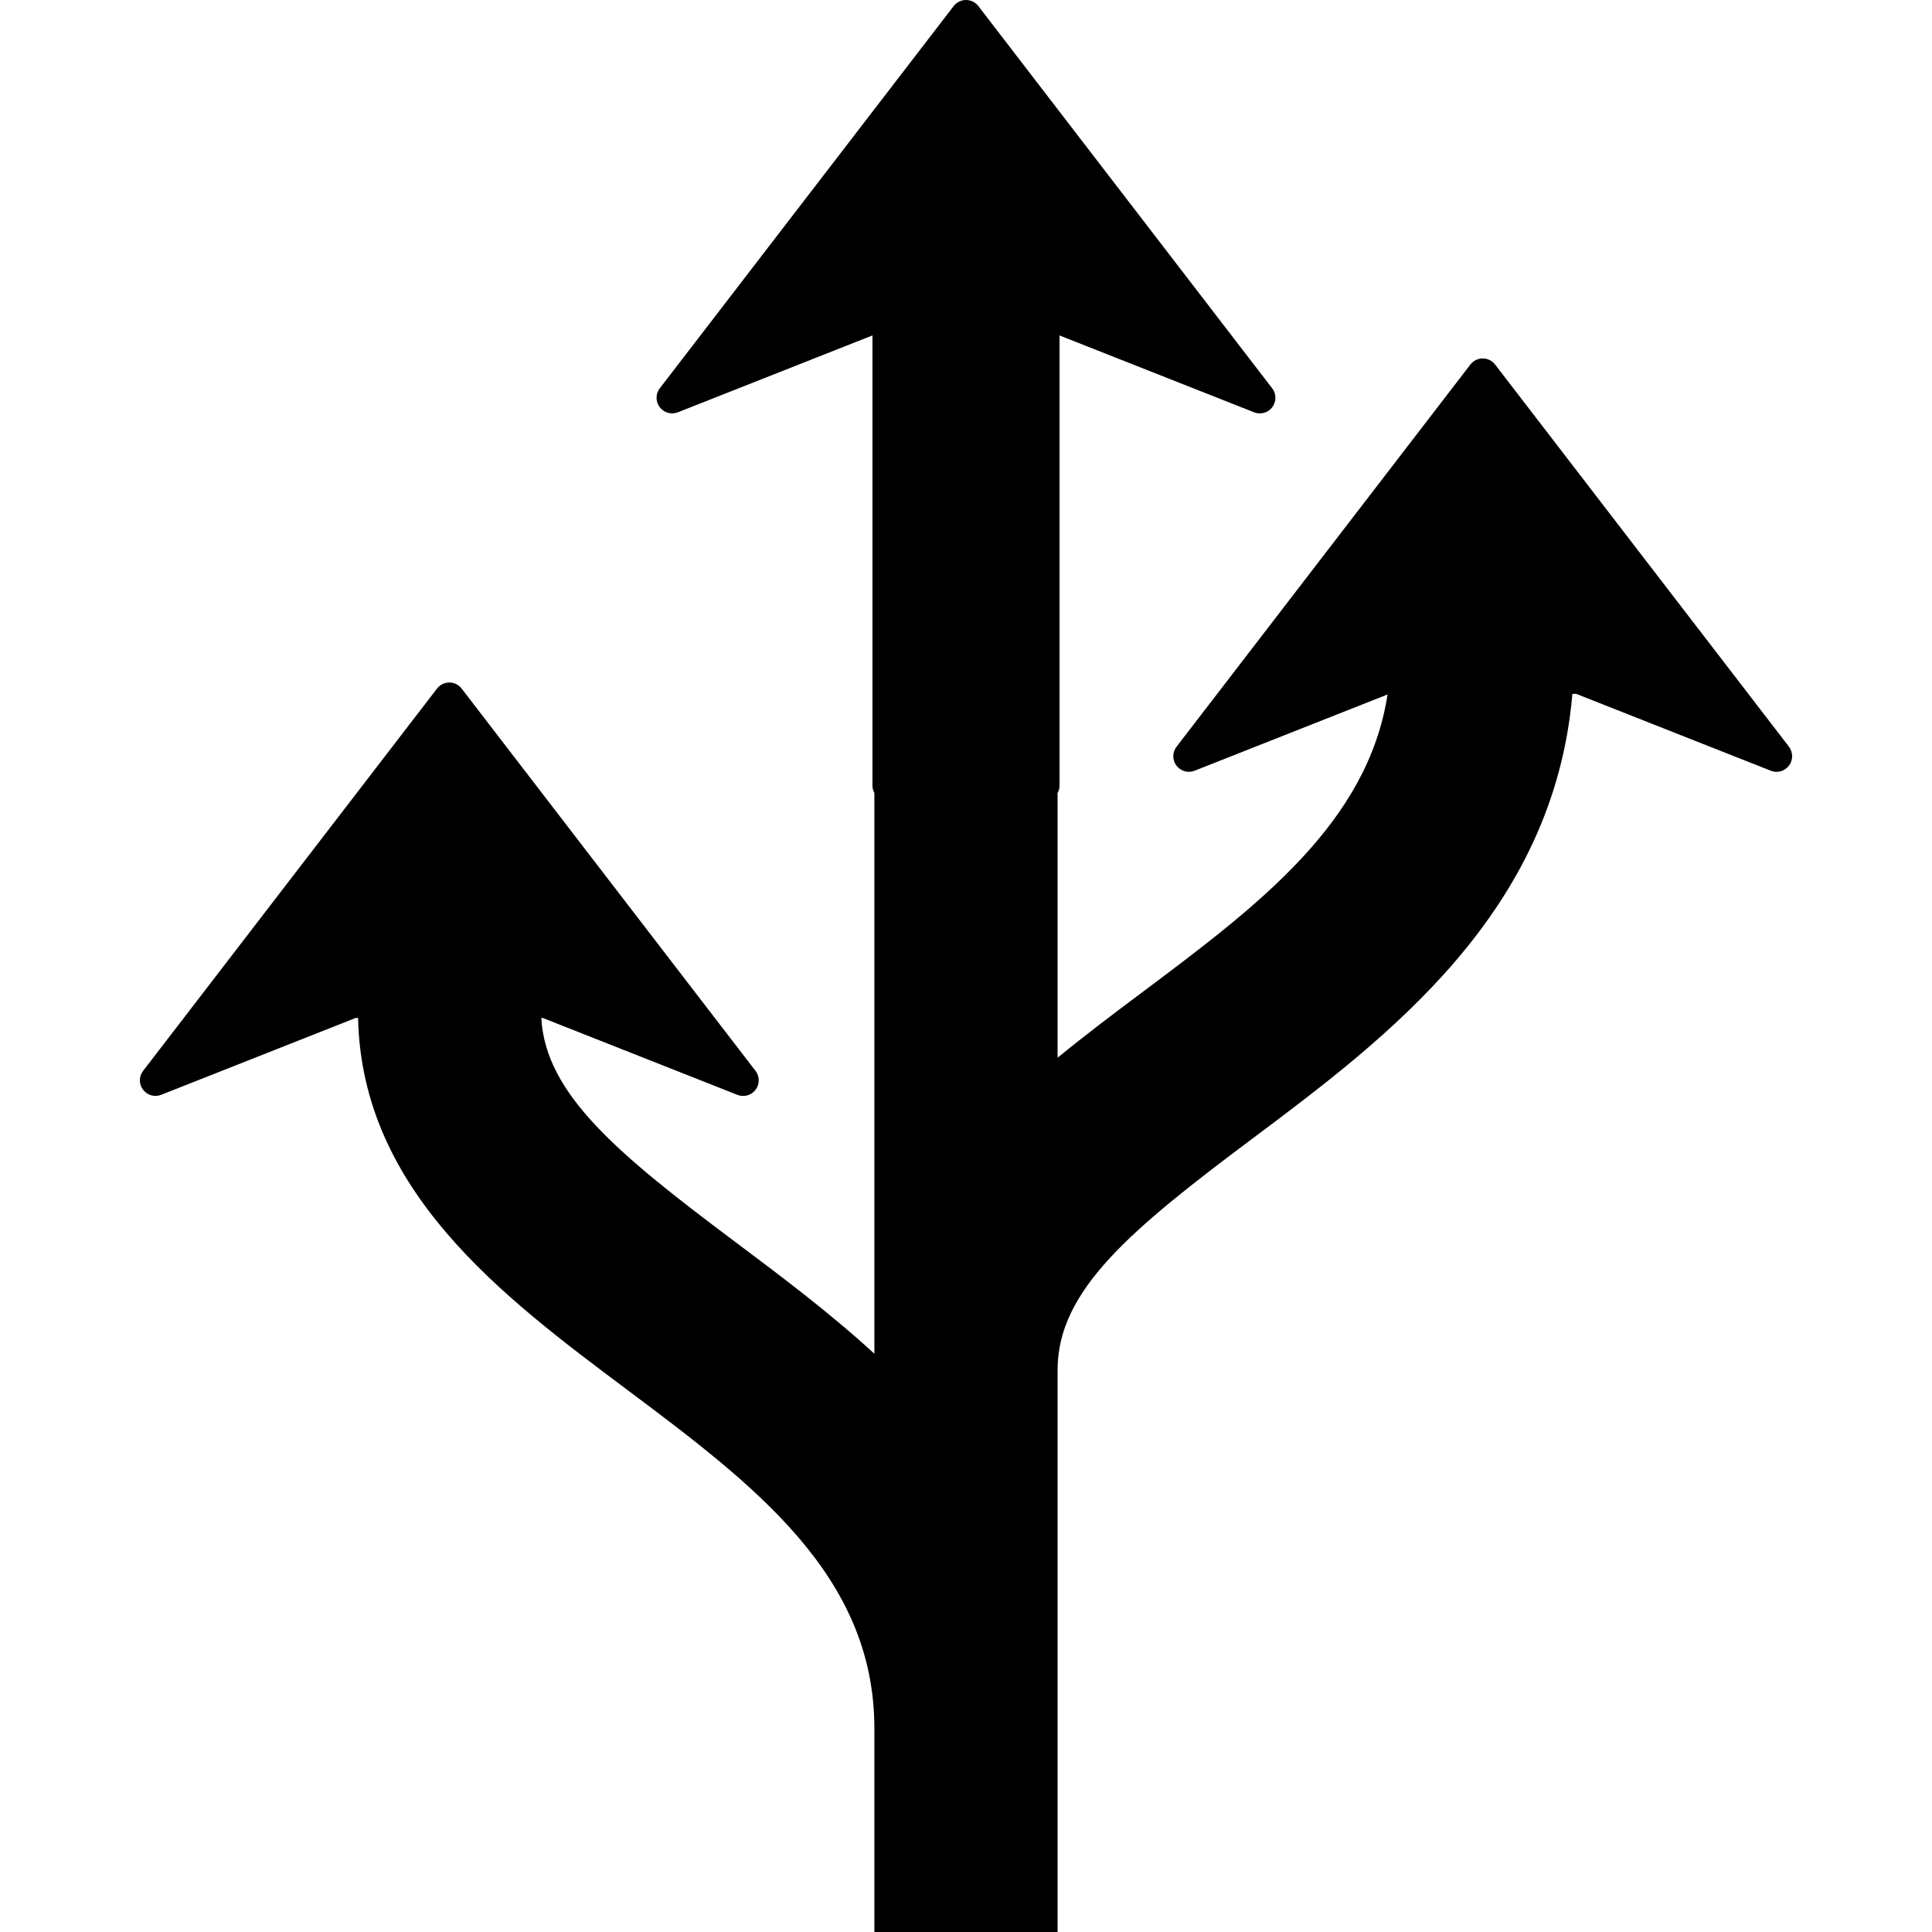
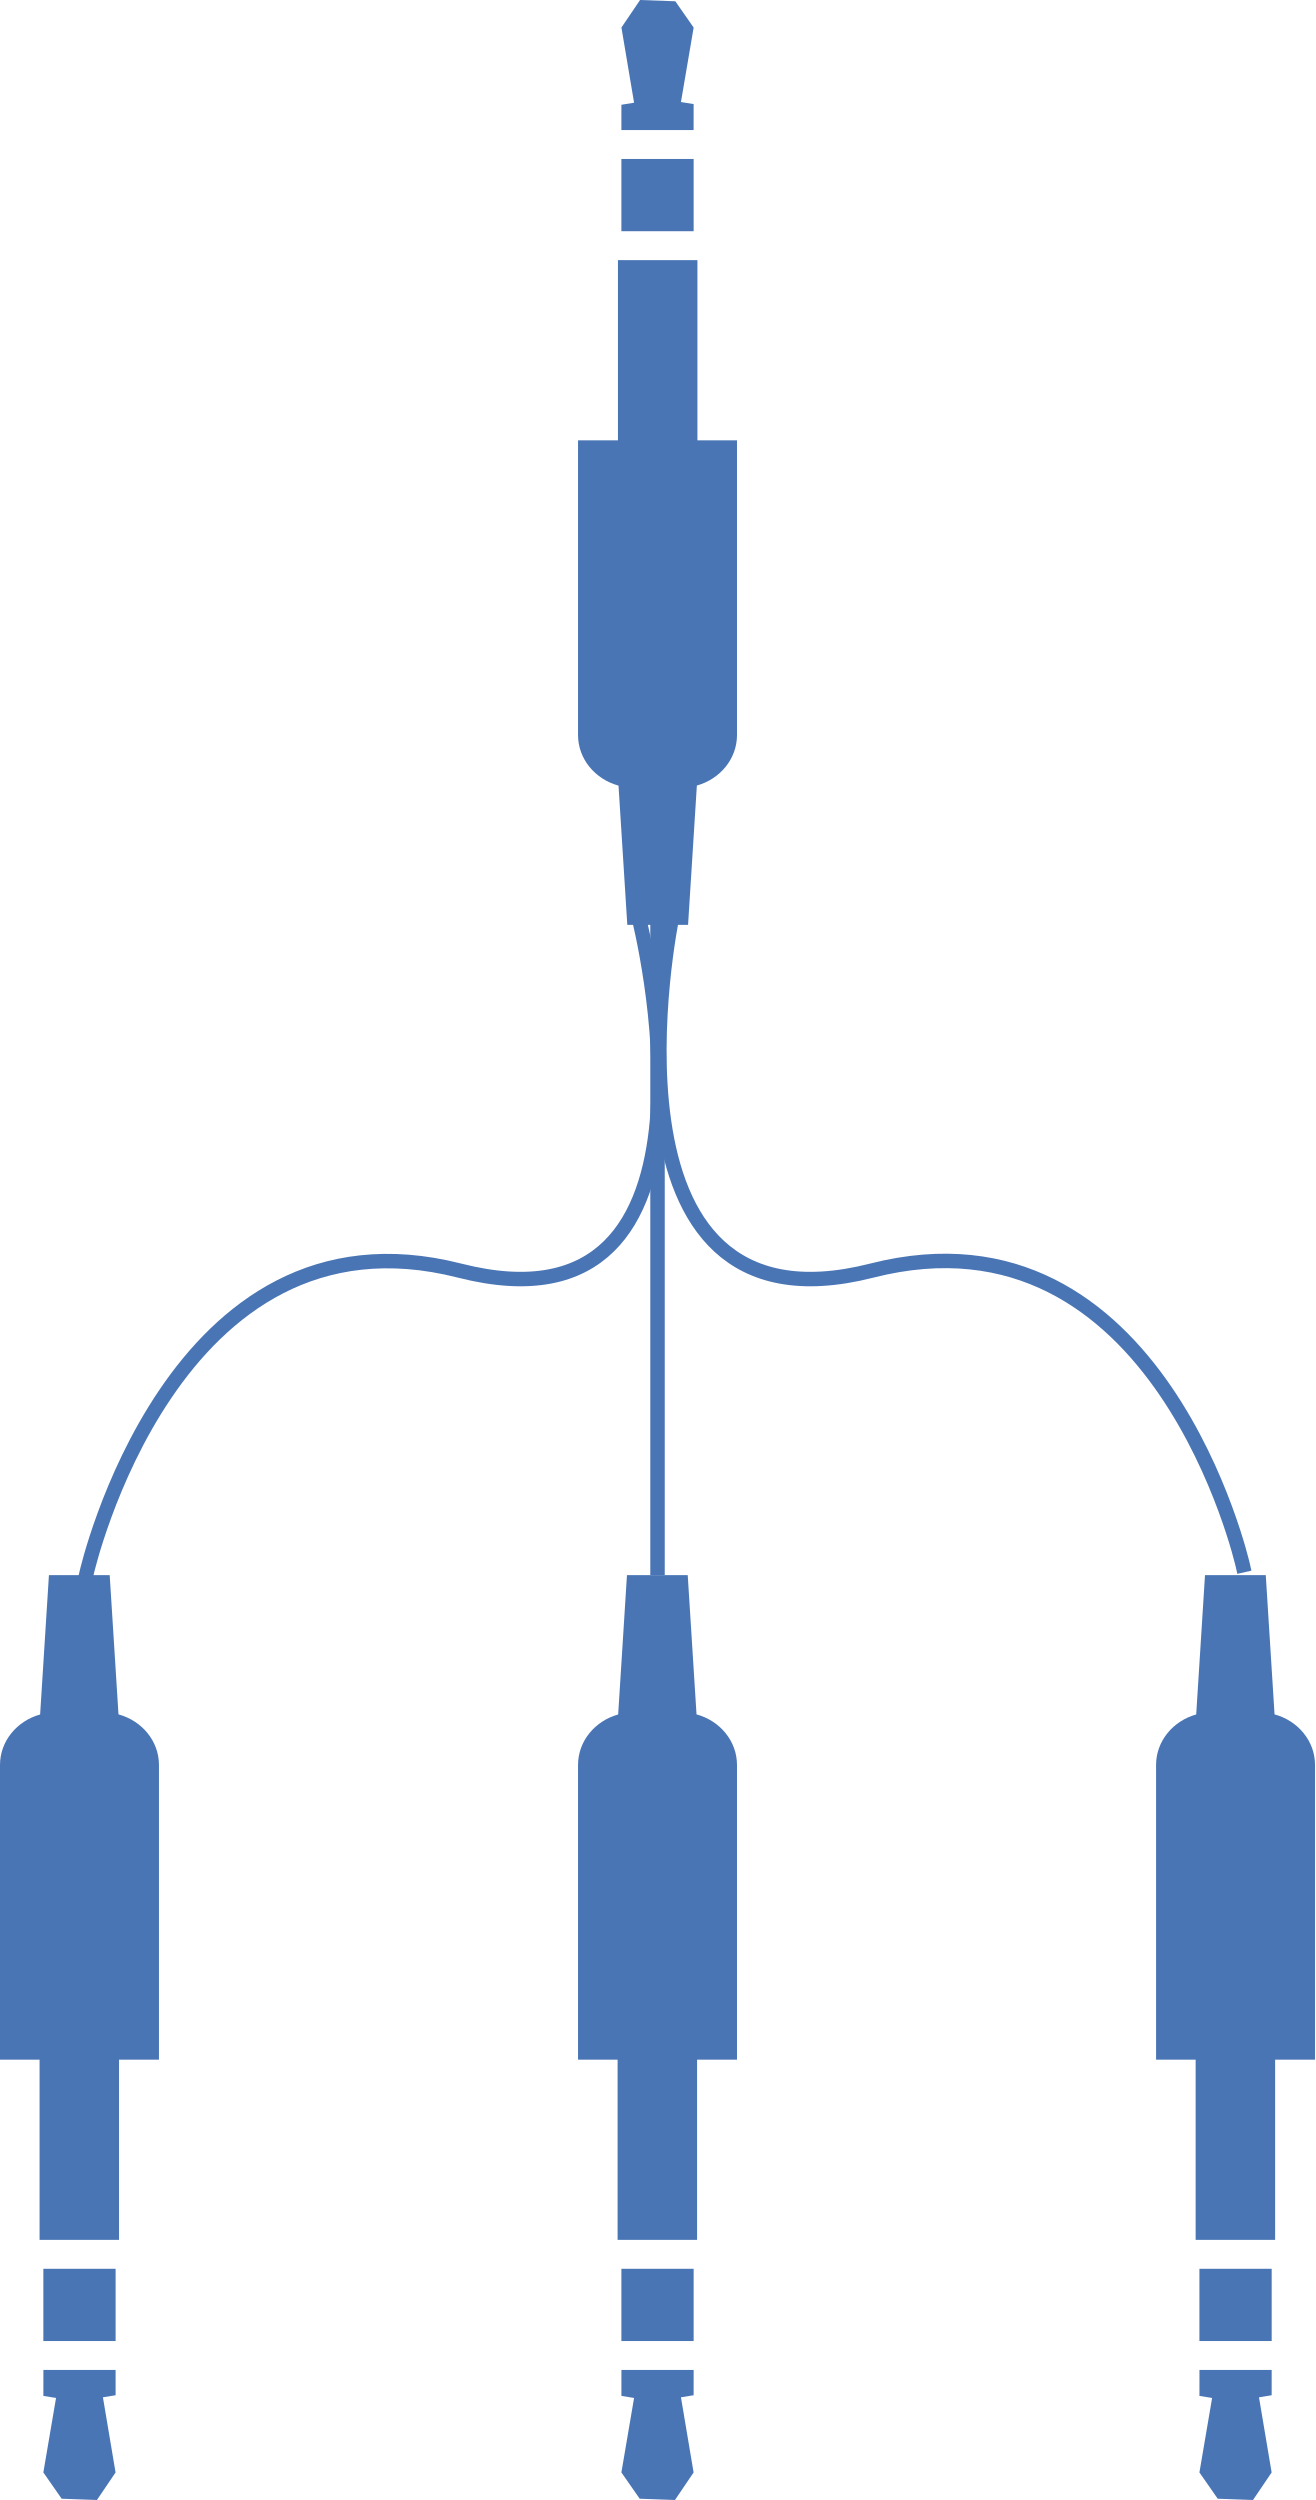
- <svg xmlns="http://www.w3.org/2000/svg" version="1.1" id="Capa_1" x="0px" y="0px" width="78.684px" height="78.685px" viewBox="0 0 78.684 78.685" style="enable-background:new 0 0 78.684 78.685;" xml:space="preserve">
-   <g>
-     <path d="M72.988,30.8c0,0.134-0.041,0.269-0.127,0.381c-0.171,0.229-0.475,0.314-0.74,0.209l-7.924-3.13h-0.158   c-0.765,8.919-7.531,13.994-13.035,18.115c-4.935,3.695-7.931,6.172-7.931,9.41h-0.001v14.58c0,0.01,0.001,0.018,0.001,0.024   h-0.001v8.295h-7.461v-8.317c-0.013-6.231-4.923-9.912-10.123-13.806c-5.05-3.78-10.754-8.065-10.905-15.104H14.49l-7.924,3.131   C6.3,44.693,5.998,44.609,5.825,44.38c-0.172-0.228-0.171-0.542,0.005-0.769l11.967-15.565c0.119-0.157,0.306-0.249,0.503-0.249   s0.384,0.092,0.503,0.249l11.966,15.567c0.089,0.112,0.132,0.25,0.132,0.387c0,0.135-0.042,0.269-0.127,0.382   c-0.171,0.229-0.476,0.313-0.741,0.209l-7.924-3.131h-0.063c0.169,3.104,3.124,5.545,7.914,9.132   c1.832,1.373,3.807,2.852,5.651,4.541V32.295c-0.046-0.088-0.078-0.184-0.078-0.29V13.661l-7.924,3.13   c-0.266,0.104-0.568,0.02-0.741-0.208c-0.172-0.228-0.171-0.543,0.005-0.771L38.84,0.248C38.959,0.092,39.146,0,39.343,0   c0.197,0,0.384,0.092,0.503,0.248l11.966,15.566c0.089,0.114,0.132,0.251,0.132,0.388c0,0.135-0.042,0.269-0.127,0.382   c-0.171,0.228-0.476,0.313-0.741,0.208l-7.924-3.13v18.344c0,0.107-0.033,0.204-0.08,0.293v10.779   c1.141-0.934,2.314-1.817,3.459-2.674c4.711-3.527,9.173-6.886,9.98-12.12l-7.858,3.105c-0.267,0.105-0.567,0.02-0.741-0.209   c-0.172-0.228-0.17-0.542,0.006-0.769l11.967-15.565c0.119-0.156,0.306-0.248,0.502-0.248c0.197,0,0.385,0.092,0.504,0.248   l11.968,15.565C72.945,30.527,72.988,30.663,72.988,30.8z" />
+ <svg xmlns="http://www.w3.org/2000/svg" width="91px" height="173px" viewBox="0 0 91 173" version="1.1">
+   <defs />
+   <g id="Page-1" stroke="none" stroke-width="1" fill="none" fill-rule="evenodd">
+     <g id="Group" transform="translate(45.5, 86.5) rotate(-180) translate(-45.5, -86.5) ">
+       <g id="aux" transform="translate(-0, 0)" fill="#4975B5">
+         <path d="M8.262,30.469 L8.262,18 L2.762,18 L2.762,30.469 L-8.8817842e-15,30.469 L-8.8817842e-15,50.864 C-8.8817842e-15,52.524 1.183,53.924 2.801,54.365 L3.409,64 L7.614,64 L8.223,54.359 C9.828,53.911 11,52.517 11,50.864 L11,30.469 L8.262,30.469 L8.262,30.469 Z" id="Shape" />
+         <rect id="Rectangle-path" x="3" y="11" width="5" height="5" />
+         <path d="M7.999,7.203 L7.122,7.061 L8,1.907 L6.733,0.088 L4.293,8.8817842e-16 L3.003,1.905 L3.878,7.107 L3.001,7.249 L3,8.999 L7.997,9 L7.999,7.203 Z" id="Shape" />
+       </g>
+       <g id="aux" transform="translate(80, -0)" fill="#4975B5">
+         <path d="M8.262,30.469 L8.262,18 L2.762,18 L2.762,30.469 L-5.15143483e-14,30.469 L-5.15143483e-14,50.864 C-5.15143483e-14,52.524 1.183,53.924 2.801,54.365 L3.409,64 L7.614,64 L8.223,54.359 C9.828,53.911 11,52.517 11,50.864 L11,30.469 L8.262,30.469 L8.262,30.469 Z" id="Shape" />
+         <rect id="Rectangle-path" x="3" y="11" width="5" height="5" />
+         <path d="M7.999,7.203 L7.122,7.061 L8,1.907 L6.733,0.088 L4.293,-5.59552404e-14 L3.003,1.905 L3.878,7.107 L3.001,7.249 L3,8.999 L7.997,9 L7.999,7.203 Z" id="Shape" />
+       </g>
+       <g id="aux" transform="translate(45.5, 141) rotate(-180) translate(-45.5, -141) translate(40, 109)" fill="#4975B5">
+         <path d="M8.262,30.469 L8.262,18 L2.762,18 L2.762,30.469 L1.24344979e-14,30.469 L1.24344979e-14,50.864 C1.24344979e-14,52.524 1.183,53.924 2.801,54.365 L3.409,64 L7.614,64 L8.223,54.359 C9.828,53.911 11,52.517 11,50.864 L11,30.469 L8.262,30.469 L8.262,30.469 Z" id="Shape" />
+         <rect id="Rectangle-path" x="3" y="11" width="5" height="5" />
+         <path d="M7.999,7.203 L7.122,7.061 L8,1.907 L6.733,0.088 L4.293,5.77315973e-14 L3.003,1.905 L3.878,7.107 L3.001,7.249 L3,8.999 L7.997,9 L7.999,7.203 Z" id="Shape" />
+       </g>
+       <g id="aux" transform="translate(40, -0)" fill="#4975B5">
+         <path d="M8.262,30.469 L8.262,18 L2.762,18 L2.762,30.469 L-8.8817842e-15,30.469 L-8.8817842e-15,50.864 C-8.8817842e-15,52.524 1.183,53.924 2.801,54.365 L3.409,64 L7.614,64 L8.223,54.359 C9.828,53.911 11,52.517 11,50.864 L11,30.469 L8.262,30.469 L8.262,30.469 Z" id="Shape" />
+         <rect id="Rectangle-path" x="3" y="11" width="5" height="5" />
+         <path d="M7.999,7.203 L7.122,7.061 L8,1.907 L6.733,0.088 L4.293,-5.59552404e-14 L3.003,1.905 L3.878,7.107 L3.001,7.249 L3,8.999 L7.997,9 L7.999,7.203 Z" id="Shape" />
+       </g>
+       <path d="M45.5,64.5 L45.5,109.5" id="Line" stroke="#4975B5" stroke-linecap="square" />
+       <path d="M5,64.688 C5,64.688 10.769,90.149 30.67,85.075 C50.57,80 44.5,109.5 44.5,109.5" id="Line" stroke="#4975B5" stroke-linecap="square" />
+       <path d="M45.415,64.175 C45.415,64.175 51.313,90.149 71.214,85.075 C91.114,80 83.615,109.524 83.615,109.524" id="Line" stroke="#4975B5" stroke-linecap="square" transform="translate(65.20769, 86.8495) scale(-1, 1) translate(-65.20769, -86.8495) " />
+     </g>
  </g>
-   <g>
- </g>
-   <g>
- </g>
-   <g>
- </g>
-   <g>
- </g>
-   <g>
- </g>
-   <g>
- </g>
-   <g>
- </g>
-   <g>
- </g>
-   <g>
- </g>
-   <g>
- </g>
-   <g>
- </g>
-   <g>
- </g>
-   <g>
- </g>
-   <g>
- </g>
-   <g>
- </g>
</svg>
